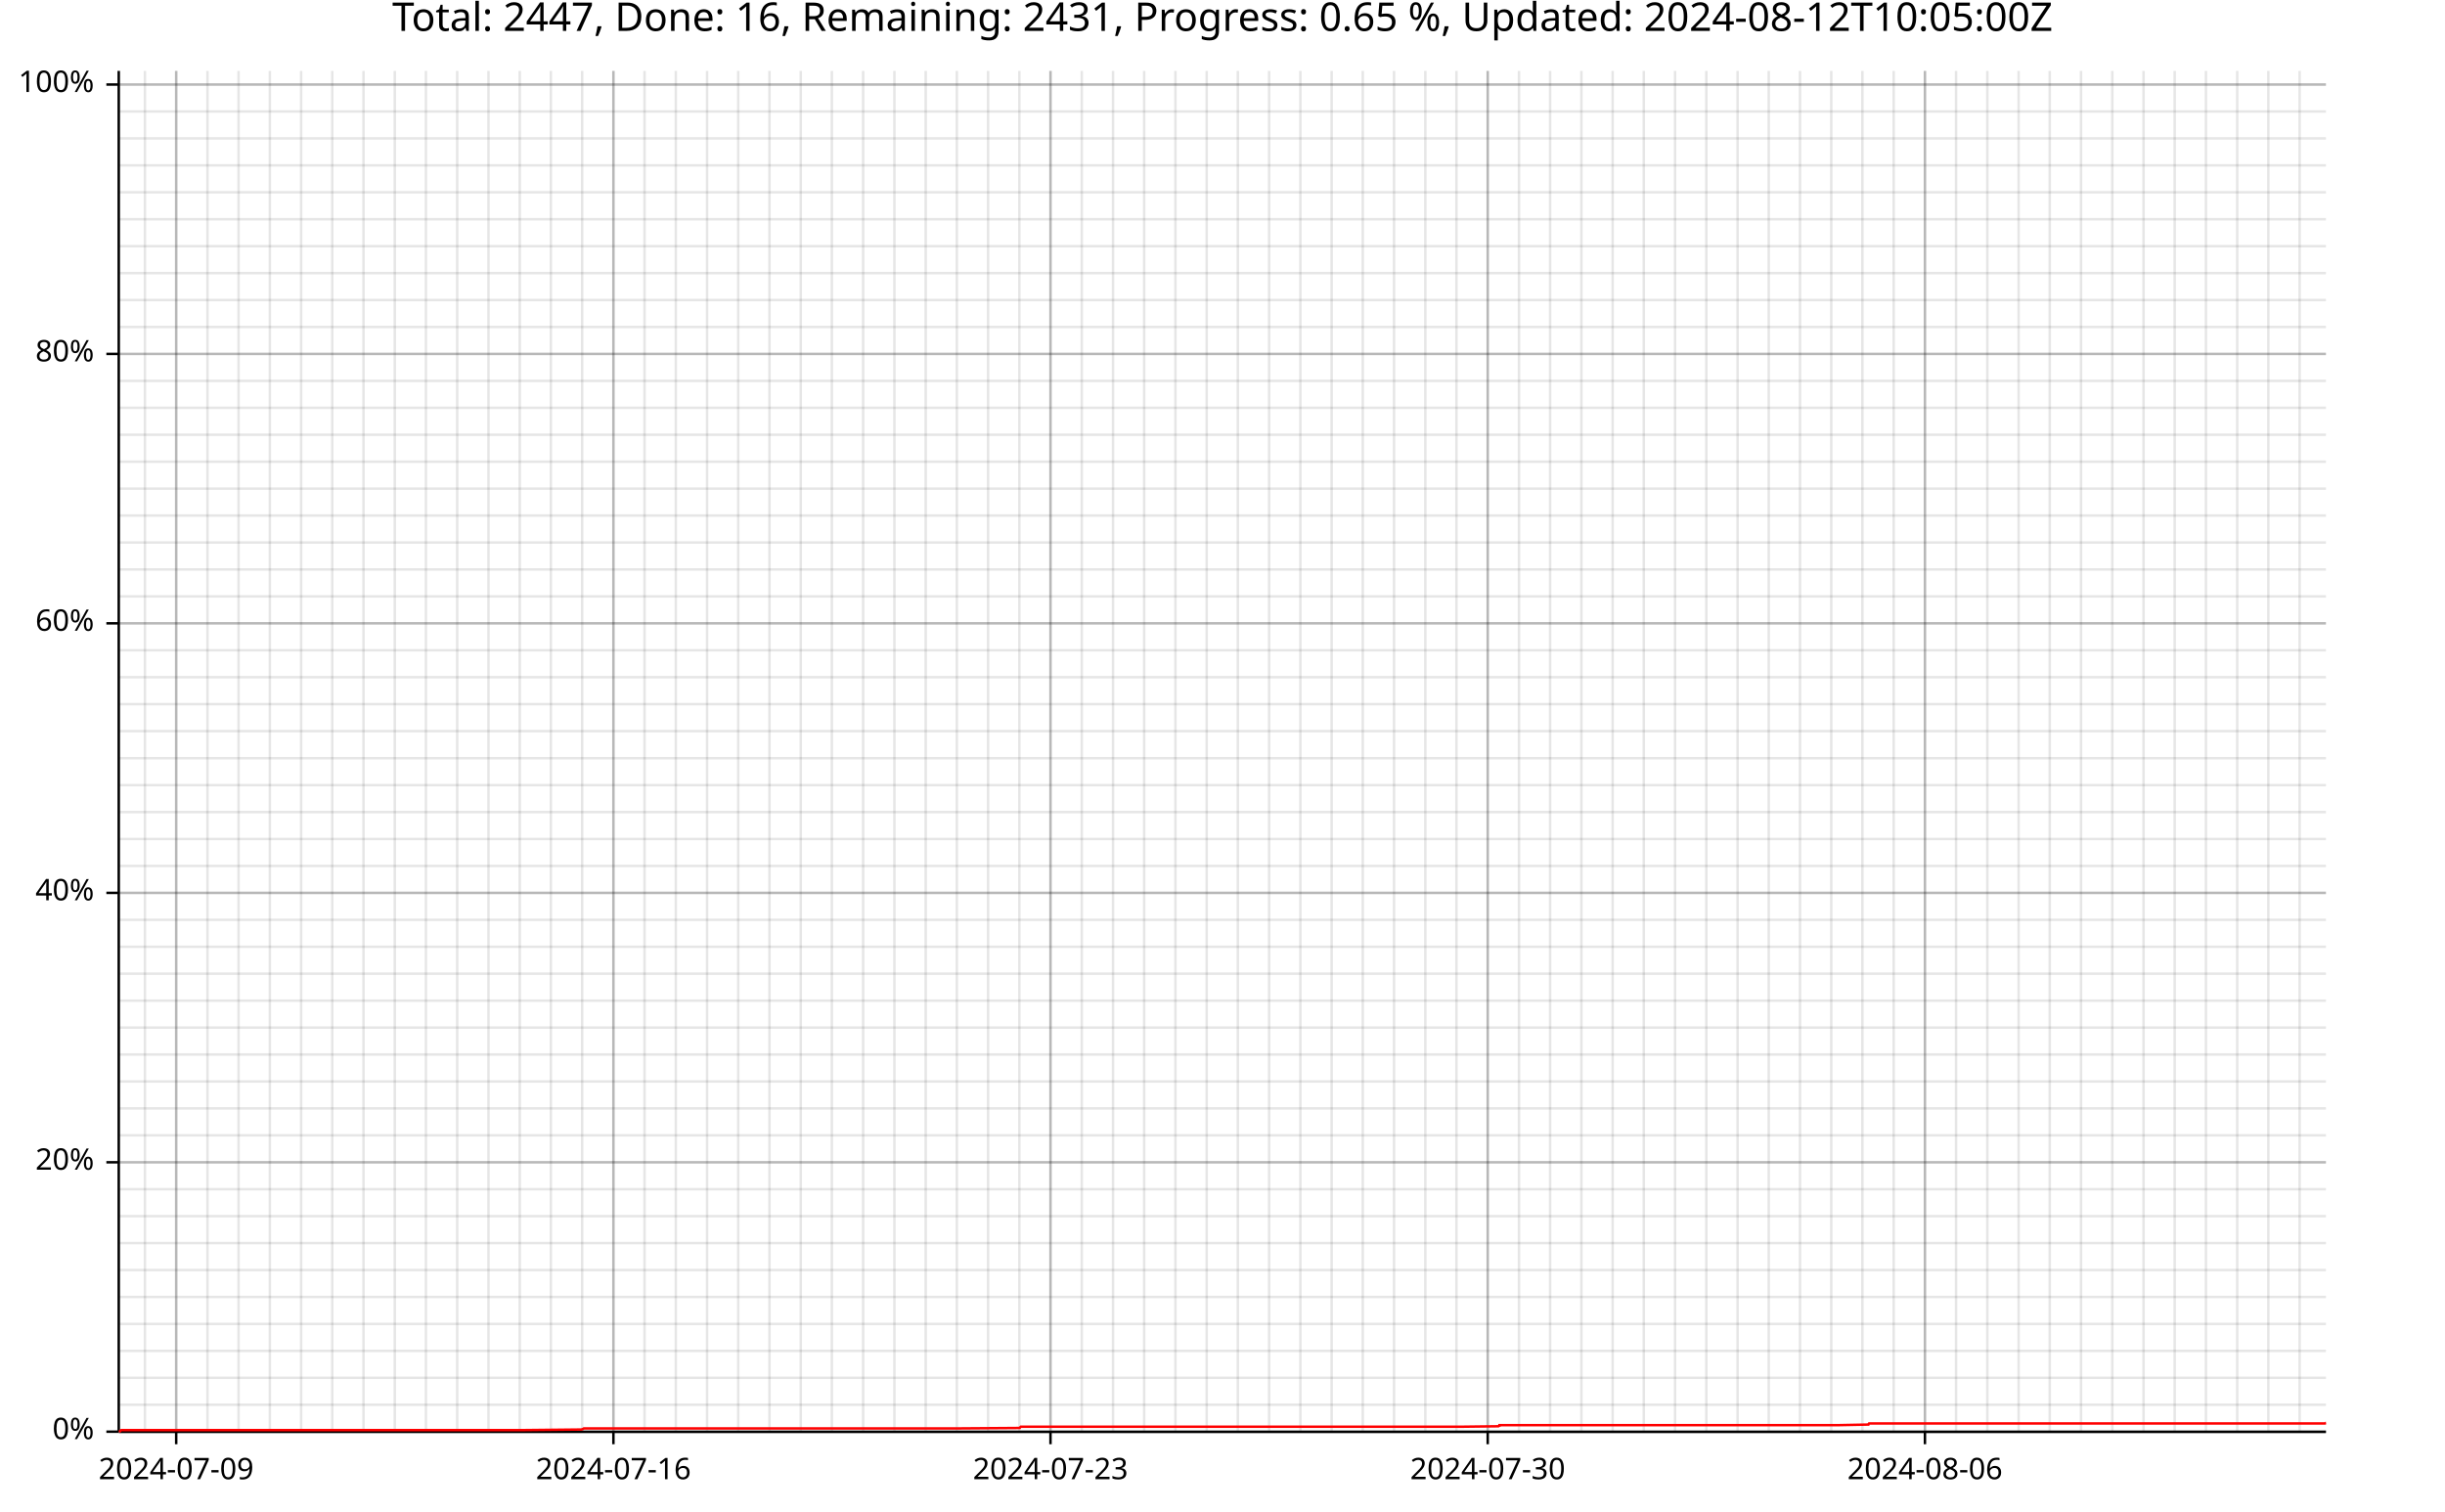
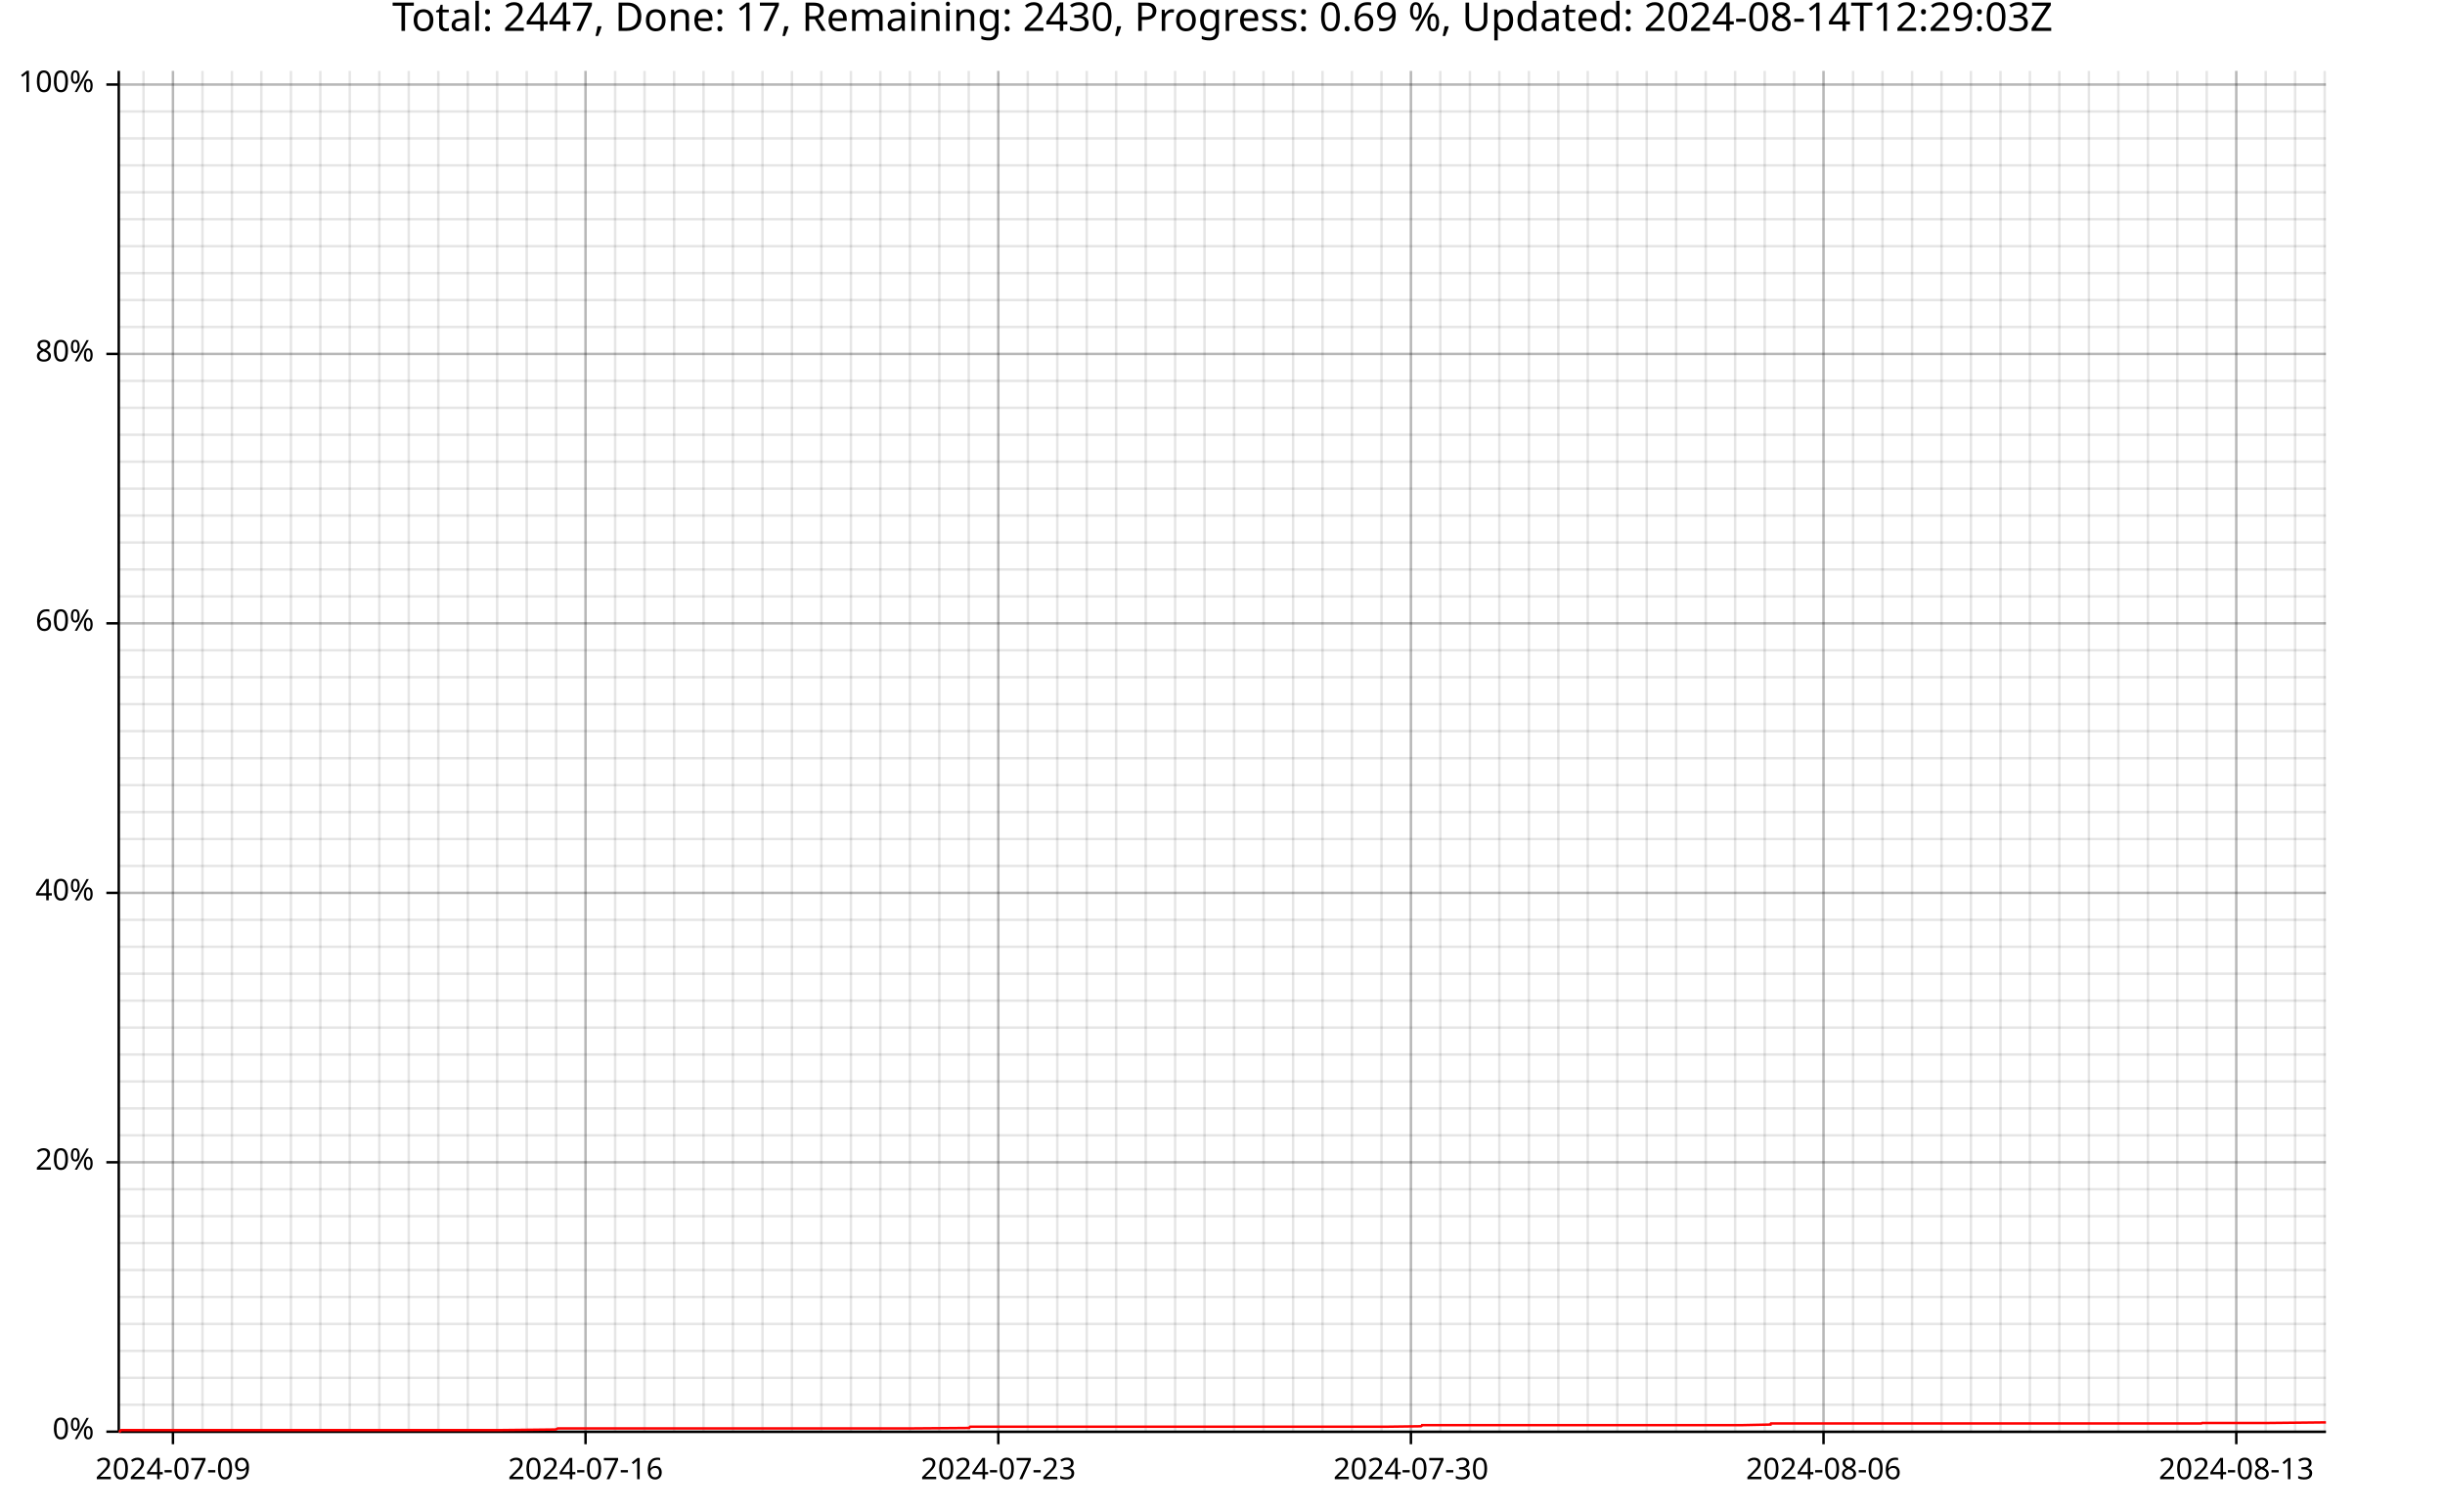
<svg xmlns="http://www.w3.org/2000/svg" width="987" height="610" viewBox="0 0 15792 9760">
  <text x="7896" y="5" dy="0.76em" text-anchor="middle" font-family="sans-serif" font-size="256" opacity="1" fill="#000000">
- Total: 2447, Done: 16, Remaining: 2431, Progress: 0.65 %, Updated: 2024-08-12T10:05:00Z
+ Total: 2447, Done: 17, Remaining: 2430, Progress: 0.69 %, Updated: 2024-08-14T12:29:03Z
</text>
-   <line opacity="0.1" stroke="#000000" stroke-width="16" x1="936" y1="9247" x2="936" y2="458" />
-   <line opacity="0.1" stroke="#000000" stroke-width="16" x1="1138" y1="9247" x2="1138" y2="458" />
-   <line opacity="0.1" stroke="#000000" stroke-width="16" x1="1340" y1="9247" x2="1340" y2="458" />
-   <line opacity="0.1" stroke="#000000" stroke-width="16" x1="1541" y1="9247" x2="1541" y2="458" />
-   <line opacity="0.1" stroke="#000000" stroke-width="16" x1="1743" y1="9247" x2="1743" y2="458" />
-   <line opacity="0.1" stroke="#000000" stroke-width="16" x1="1945" y1="9247" x2="1945" y2="458" />
-   <line opacity="0.1" stroke="#000000" stroke-width="16" x1="2146" y1="9247" x2="2146" y2="458" />
-   <line opacity="0.1" stroke="#000000" stroke-width="16" x1="2348" y1="9247" x2="2348" y2="458" />
-   <line opacity="0.1" stroke="#000000" stroke-width="16" x1="2550" y1="9247" x2="2550" y2="458" />
-   <line opacity="0.1" stroke="#000000" stroke-width="16" x1="2751" y1="9247" x2="2751" y2="458" />
-   <line opacity="0.1" stroke="#000000" stroke-width="16" x1="2953" y1="9247" x2="2953" y2="458" />
-   <line opacity="0.1" stroke="#000000" stroke-width="16" x1="3155" y1="9247" x2="3155" y2="458" />
-   <line opacity="0.1" stroke="#000000" stroke-width="16" x1="3357" y1="9247" x2="3357" y2="458" />
-   <line opacity="0.1" stroke="#000000" stroke-width="16" x1="3558" y1="9247" x2="3558" y2="458" />
-   <line opacity="0.1" stroke="#000000" stroke-width="16" x1="3760" y1="9247" x2="3760" y2="458" />
-   <line opacity="0.1" stroke="#000000" stroke-width="16" x1="3962" y1="9247" x2="3962" y2="458" />
+   <line opacity="0.1" stroke="#000000" stroke-width="16" x1="927" y1="9247" x2="927" y2="458" />
+   <line opacity="0.1" stroke="#000000" stroke-width="16" x1="1117" y1="9247" x2="1117" y2="458" />
+   <line opacity="0.1" stroke="#000000" stroke-width="16" x1="1308" y1="9247" x2="1308" y2="458" />
+   <line opacity="0.1" stroke="#000000" stroke-width="16" x1="1498" y1="9247" x2="1498" y2="458" />
+   <line opacity="0.1" stroke="#000000" stroke-width="16" x1="1688" y1="9247" x2="1688" y2="458" />
+   <line opacity="0.1" stroke="#000000" stroke-width="16" x1="1879" y1="9247" x2="1879" y2="458" />
+   <line opacity="0.1" stroke="#000000" stroke-width="16" x1="2069" y1="9247" x2="2069" y2="458" />
+   <line opacity="0.1" stroke="#000000" stroke-width="16" x1="2259" y1="9247" x2="2259" y2="458" />
+   <line opacity="0.1" stroke="#000000" stroke-width="16" x1="2450" y1="9247" x2="2450" y2="458" />
+   <line opacity="0.1" stroke="#000000" stroke-width="16" x1="2640" y1="9247" x2="2640" y2="458" />
+   <line opacity="0.1" stroke="#000000" stroke-width="16" x1="2831" y1="9247" x2="2831" y2="458" />
+   <line opacity="0.1" stroke="#000000" stroke-width="16" x1="3021" y1="9247" x2="3021" y2="458" />
+   <line opacity="0.1" stroke="#000000" stroke-width="16" x1="3211" y1="9247" x2="3211" y2="458" />
+   <line opacity="0.1" stroke="#000000" stroke-width="16" x1="3402" y1="9247" x2="3402" y2="458" />
+   <line opacity="0.1" stroke="#000000" stroke-width="16" x1="3592" y1="9247" x2="3592" y2="458" />
+   <line opacity="0.1" stroke="#000000" stroke-width="16" x1="3782" y1="9247" x2="3782" y2="458" />
+   <line opacity="0.1" stroke="#000000" stroke-width="16" x1="3973" y1="9247" x2="3973" y2="458" />
  <line opacity="0.1" stroke="#000000" stroke-width="16" x1="4163" y1="9247" x2="4163" y2="458" />
-   <line opacity="0.1" stroke="#000000" stroke-width="16" x1="4365" y1="9247" x2="4365" y2="458" />
-   <line opacity="0.1" stroke="#000000" stroke-width="16" x1="4567" y1="9247" x2="4567" y2="458" />
-   <line opacity="0.1" stroke="#000000" stroke-width="16" x1="4768" y1="9247" x2="4768" y2="458" />
-   <line opacity="0.1" stroke="#000000" stroke-width="16" x1="4970" y1="9247" x2="4970" y2="458" />
-   <line opacity="0.1" stroke="#000000" stroke-width="16" x1="5172" y1="9247" x2="5172" y2="458" />
-   <line opacity="0.1" stroke="#000000" stroke-width="16" x1="5373" y1="9247" x2="5373" y2="458" />
-   <line opacity="0.1" stroke="#000000" stroke-width="16" x1="5575" y1="9247" x2="5575" y2="458" />
-   <line opacity="0.1" stroke="#000000" stroke-width="16" x1="5777" y1="9247" x2="5777" y2="458" />
-   <line opacity="0.1" stroke="#000000" stroke-width="16" x1="5979" y1="9247" x2="5979" y2="458" />
-   <line opacity="0.1" stroke="#000000" stroke-width="16" x1="6180" y1="9247" x2="6180" y2="458" />
-   <line opacity="0.1" stroke="#000000" stroke-width="16" x1="6382" y1="9247" x2="6382" y2="458" />
-   <line opacity="0.1" stroke="#000000" stroke-width="16" x1="6584" y1="9247" x2="6584" y2="458" />
-   <line opacity="0.1" stroke="#000000" stroke-width="16" x1="6785" y1="9247" x2="6785" y2="458" />
-   <line opacity="0.1" stroke="#000000" stroke-width="16" x1="6987" y1="9247" x2="6987" y2="458" />
-   <line opacity="0.1" stroke="#000000" stroke-width="16" x1="7189" y1="9247" x2="7189" y2="458" />
-   <line opacity="0.1" stroke="#000000" stroke-width="16" x1="7390" y1="9247" x2="7390" y2="458" />
-   <line opacity="0.1" stroke="#000000" stroke-width="16" x1="7592" y1="9247" x2="7592" y2="458" />
-   <line opacity="0.1" stroke="#000000" stroke-width="16" x1="7794" y1="9247" x2="7794" y2="458" />
-   <line opacity="0.1" stroke="#000000" stroke-width="16" x1="7995" y1="9247" x2="7995" y2="458" />
-   <line opacity="0.1" stroke="#000000" stroke-width="16" x1="8197" y1="9247" x2="8197" y2="458" />
-   <line opacity="0.1" stroke="#000000" stroke-width="16" x1="8399" y1="9247" x2="8399" y2="458" />
-   <line opacity="0.1" stroke="#000000" stroke-width="16" x1="8601" y1="9247" x2="8601" y2="458" />
-   <line opacity="0.1" stroke="#000000" stroke-width="16" x1="8802" y1="9247" x2="8802" y2="458" />
-   <line opacity="0.1" stroke="#000000" stroke-width="16" x1="9004" y1="9247" x2="9004" y2="458" />
-   <line opacity="0.1" stroke="#000000" stroke-width="16" x1="9206" y1="9247" x2="9206" y2="458" />
-   <line opacity="0.1" stroke="#000000" stroke-width="16" x1="9407" y1="9247" x2="9407" y2="458" />
-   <line opacity="0.1" stroke="#000000" stroke-width="16" x1="9609" y1="9247" x2="9609" y2="458" />
-   <line opacity="0.1" stroke="#000000" stroke-width="16" x1="9811" y1="9247" x2="9811" y2="458" />
-   <line opacity="0.1" stroke="#000000" stroke-width="16" x1="10012" y1="9247" x2="10012" y2="458" />
-   <line opacity="0.1" stroke="#000000" stroke-width="16" x1="10214" y1="9247" x2="10214" y2="458" />
-   <line opacity="0.1" stroke="#000000" stroke-width="16" x1="10416" y1="9247" x2="10416" y2="458" />
-   <line opacity="0.1" stroke="#000000" stroke-width="16" x1="10617" y1="9247" x2="10617" y2="458" />
-   <line opacity="0.1" stroke="#000000" stroke-width="16" x1="10819" y1="9247" x2="10819" y2="458" />
-   <line opacity="0.1" stroke="#000000" stroke-width="16" x1="11021" y1="9247" x2="11021" y2="458" />
-   <line opacity="0.1" stroke="#000000" stroke-width="16" x1="11223" y1="9247" x2="11223" y2="458" />
-   <line opacity="0.1" stroke="#000000" stroke-width="16" x1="11424" y1="9247" x2="11424" y2="458" />
-   <line opacity="0.1" stroke="#000000" stroke-width="16" x1="11626" y1="9247" x2="11626" y2="458" />
-   <line opacity="0.1" stroke="#000000" stroke-width="16" x1="11828" y1="9247" x2="11828" y2="458" />
-   <line opacity="0.1" stroke="#000000" stroke-width="16" x1="12029" y1="9247" x2="12029" y2="458" />
-   <line opacity="0.1" stroke="#000000" stroke-width="16" x1="12231" y1="9247" x2="12231" y2="458" />
-   <line opacity="0.1" stroke="#000000" stroke-width="16" x1="12433" y1="9247" x2="12433" y2="458" />
-   <line opacity="0.1" stroke="#000000" stroke-width="16" x1="12634" y1="9247" x2="12634" y2="458" />
-   <line opacity="0.1" stroke="#000000" stroke-width="16" x1="12836" y1="9247" x2="12836" y2="458" />
-   <line opacity="0.1" stroke="#000000" stroke-width="16" x1="13038" y1="9247" x2="13038" y2="458" />
-   <line opacity="0.1" stroke="#000000" stroke-width="16" x1="13239" y1="9247" x2="13239" y2="458" />
-   <line opacity="0.1" stroke="#000000" stroke-width="16" x1="13441" y1="9247" x2="13441" y2="458" />
-   <line opacity="0.1" stroke="#000000" stroke-width="16" x1="13643" y1="9247" x2="13643" y2="458" />
-   <line opacity="0.1" stroke="#000000" stroke-width="16" x1="13845" y1="9247" x2="13845" y2="458" />
-   <line opacity="0.1" stroke="#000000" stroke-width="16" x1="14046" y1="9247" x2="14046" y2="458" />
-   <line opacity="0.1" stroke="#000000" stroke-width="16" x1="14248" y1="9247" x2="14248" y2="458" />
-   <line opacity="0.1" stroke="#000000" stroke-width="16" x1="14450" y1="9247" x2="14450" y2="458" />
-   <line opacity="0.1" stroke="#000000" stroke-width="16" x1="14651" y1="9247" x2="14651" y2="458" />
-   <line opacity="0.1" stroke="#000000" stroke-width="16" x1="14853" y1="9247" x2="14853" y2="458" />
+   <line opacity="0.1" stroke="#000000" stroke-width="16" x1="4354" y1="9247" x2="4354" y2="458" />
+   <line opacity="0.1" stroke="#000000" stroke-width="16" x1="4544" y1="9247" x2="4544" y2="458" />
+   <line opacity="0.1" stroke="#000000" stroke-width="16" x1="4734" y1="9247" x2="4734" y2="458" />
+   <line opacity="0.1" stroke="#000000" stroke-width="16" x1="4925" y1="9247" x2="4925" y2="458" />
+   <line opacity="0.1" stroke="#000000" stroke-width="16" x1="5115" y1="9247" x2="5115" y2="458" />
+   <line opacity="0.1" stroke="#000000" stroke-width="16" x1="5305" y1="9247" x2="5305" y2="458" />
+   <line opacity="0.1" stroke="#000000" stroke-width="16" x1="5496" y1="9247" x2="5496" y2="458" />
+   <line opacity="0.1" stroke="#000000" stroke-width="16" x1="5686" y1="9247" x2="5686" y2="458" />
+   <line opacity="0.1" stroke="#000000" stroke-width="16" x1="5877" y1="9247" x2="5877" y2="458" />
+   <line opacity="0.1" stroke="#000000" stroke-width="16" x1="6067" y1="9247" x2="6067" y2="458" />
+   <line opacity="0.1" stroke="#000000" stroke-width="16" x1="6257" y1="9247" x2="6257" y2="458" />
+   <line opacity="0.1" stroke="#000000" stroke-width="16" x1="6448" y1="9247" x2="6448" y2="458" />
+   <line opacity="0.1" stroke="#000000" stroke-width="16" x1="6638" y1="9247" x2="6638" y2="458" />
+   <line opacity="0.1" stroke="#000000" stroke-width="16" x1="6829" y1="9247" x2="6829" y2="458" />
+   <line opacity="0.1" stroke="#000000" stroke-width="16" x1="7019" y1="9247" x2="7019" y2="458" />
+   <line opacity="0.1" stroke="#000000" stroke-width="16" x1="7209" y1="9247" x2="7209" y2="458" />
+   <line opacity="0.1" stroke="#000000" stroke-width="16" x1="7400" y1="9247" x2="7400" y2="458" />
+   <line opacity="0.1" stroke="#000000" stroke-width="16" x1="7590" y1="9247" x2="7590" y2="458" />
+   <line opacity="0.1" stroke="#000000" stroke-width="16" x1="7780" y1="9247" x2="7780" y2="458" />
+   <line opacity="0.1" stroke="#000000" stroke-width="16" x1="7971" y1="9247" x2="7971" y2="458" />
+   <line opacity="0.1" stroke="#000000" stroke-width="16" x1="8161" y1="9247" x2="8161" y2="458" />
+   <line opacity="0.1" stroke="#000000" stroke-width="16" x1="8352" y1="9247" x2="8352" y2="458" />
+   <line opacity="0.1" stroke="#000000" stroke-width="16" x1="8542" y1="9247" x2="8542" y2="458" />
+   <line opacity="0.1" stroke="#000000" stroke-width="16" x1="8732" y1="9247" x2="8732" y2="458" />
+   <line opacity="0.1" stroke="#000000" stroke-width="16" x1="8923" y1="9247" x2="8923" y2="458" />
+   <line opacity="0.1" stroke="#000000" stroke-width="16" x1="9113" y1="9247" x2="9113" y2="458" />
+   <line opacity="0.1" stroke="#000000" stroke-width="16" x1="9303" y1="9247" x2="9303" y2="458" />
+   <line opacity="0.1" stroke="#000000" stroke-width="16" x1="9494" y1="9247" x2="9494" y2="458" />
+   <line opacity="0.1" stroke="#000000" stroke-width="16" x1="9684" y1="9247" x2="9684" y2="458" />
+   <line opacity="0.1" stroke="#000000" stroke-width="16" x1="9875" y1="9247" x2="9875" y2="458" />
+   <line opacity="0.1" stroke="#000000" stroke-width="16" x1="10065" y1="9247" x2="10065" y2="458" />
+   <line opacity="0.1" stroke="#000000" stroke-width="16" x1="10255" y1="9247" x2="10255" y2="458" />
+   <line opacity="0.1" stroke="#000000" stroke-width="16" x1="10446" y1="9247" x2="10446" y2="458" />
+   <line opacity="0.1" stroke="#000000" stroke-width="16" x1="10636" y1="9247" x2="10636" y2="458" />
+   <line opacity="0.1" stroke="#000000" stroke-width="16" x1="10826" y1="9247" x2="10826" y2="458" />
+   <line opacity="0.1" stroke="#000000" stroke-width="16" x1="11017" y1="9247" x2="11017" y2="458" />
+   <line opacity="0.1" stroke="#000000" stroke-width="16" x1="11207" y1="9247" x2="11207" y2="458" />
+   <line opacity="0.1" stroke="#000000" stroke-width="16" x1="11398" y1="9247" x2="11398" y2="458" />
+   <line opacity="0.1" stroke="#000000" stroke-width="16" x1="11588" y1="9247" x2="11588" y2="458" />
+   <line opacity="0.1" stroke="#000000" stroke-width="16" x1="11778" y1="9247" x2="11778" y2="458" />
+   <line opacity="0.1" stroke="#000000" stroke-width="16" x1="11969" y1="9247" x2="11969" y2="458" />
+   <line opacity="0.1" stroke="#000000" stroke-width="16" x1="12159" y1="9247" x2="12159" y2="458" />
+   <line opacity="0.1" stroke="#000000" stroke-width="16" x1="12350" y1="9247" x2="12350" y2="458" />
+   <line opacity="0.1" stroke="#000000" stroke-width="16" x1="12540" y1="9247" x2="12540" y2="458" />
+   <line opacity="0.1" stroke="#000000" stroke-width="16" x1="12730" y1="9247" x2="12730" y2="458" />
+   <line opacity="0.1" stroke="#000000" stroke-width="16" x1="12921" y1="9247" x2="12921" y2="458" />
+   <line opacity="0.1" stroke="#000000" stroke-width="16" x1="13111" y1="9247" x2="13111" y2="458" />
+   <line opacity="0.1" stroke="#000000" stroke-width="16" x1="13301" y1="9247" x2="13301" y2="458" />
+   <line opacity="0.1" stroke="#000000" stroke-width="16" x1="13492" y1="9247" x2="13492" y2="458" />
+   <line opacity="0.1" stroke="#000000" stroke-width="16" x1="13682" y1="9247" x2="13682" y2="458" />
+   <line opacity="0.1" stroke="#000000" stroke-width="16" x1="13873" y1="9247" x2="13873" y2="458" />
+   <line opacity="0.1" stroke="#000000" stroke-width="16" x1="14063" y1="9247" x2="14063" y2="458" />
+   <line opacity="0.1" stroke="#000000" stroke-width="16" x1="14253" y1="9247" x2="14253" y2="458" />
+   <line opacity="0.1" stroke="#000000" stroke-width="16" x1="14444" y1="9247" x2="14444" y2="458" />
+   <line opacity="0.1" stroke="#000000" stroke-width="16" x1="14634" y1="9247" x2="14634" y2="458" />
+   <line opacity="0.1" stroke="#000000" stroke-width="16" x1="14824" y1="9247" x2="14824" y2="458" />
+   <line opacity="0.1" stroke="#000000" stroke-width="16" x1="15015" y1="9247" x2="15015" y2="458" />
  <line opacity="0.1" stroke="#000000" stroke-width="16" x1="768" y1="9247" x2="15023" y2="9247" />
  <line opacity="0.1" stroke="#000000" stroke-width="16" x1="768" y1="9073" x2="15023" y2="9073" />
  <line opacity="0.1" stroke="#000000" stroke-width="16" x1="768" y1="8899" x2="15023" y2="8899" />
  <line opacity="0.1" stroke="#000000" stroke-width="16" x1="768" y1="8725" x2="15023" y2="8725" />
  <line opacity="0.1" stroke="#000000" stroke-width="16" x1="768" y1="8551" x2="15023" y2="8551" />
  <line opacity="0.1" stroke="#000000" stroke-width="16" x1="768" y1="8377" x2="15023" y2="8377" />
  <line opacity="0.1" stroke="#000000" stroke-width="16" x1="768" y1="8203" x2="15023" y2="8203" />
  <line opacity="0.1" stroke="#000000" stroke-width="16" x1="768" y1="8029" x2="15023" y2="8029" />
  <line opacity="0.1" stroke="#000000" stroke-width="16" x1="768" y1="7855" x2="15023" y2="7855" />
  <line opacity="0.1" stroke="#000000" stroke-width="16" x1="768" y1="7681" x2="15023" y2="7681" />
  <line opacity="0.1" stroke="#000000" stroke-width="16" x1="768" y1="7507" x2="15023" y2="7507" />
  <line opacity="0.1" stroke="#000000" stroke-width="16" x1="768" y1="7333" x2="15023" y2="7333" />
  <line opacity="0.1" stroke="#000000" stroke-width="16" x1="768" y1="7159" x2="15023" y2="7159" />
  <line opacity="0.1" stroke="#000000" stroke-width="16" x1="768" y1="6985" x2="15023" y2="6985" />
  <line opacity="0.1" stroke="#000000" stroke-width="16" x1="768" y1="6811" x2="15023" y2="6811" />
  <line opacity="0.1" stroke="#000000" stroke-width="16" x1="768" y1="6637" x2="15023" y2="6637" />
  <line opacity="0.1" stroke="#000000" stroke-width="16" x1="768" y1="6463" x2="15023" y2="6463" />
  <line opacity="0.1" stroke="#000000" stroke-width="16" x1="768" y1="6289" x2="15023" y2="6289" />
  <line opacity="0.1" stroke="#000000" stroke-width="16" x1="768" y1="6115" x2="15023" y2="6115" />
  <line opacity="0.1" stroke="#000000" stroke-width="16" x1="768" y1="5941" x2="15023" y2="5941" />
  <line opacity="0.1" stroke="#000000" stroke-width="16" x1="768" y1="5767" x2="15023" y2="5767" />
  <line opacity="0.1" stroke="#000000" stroke-width="16" x1="768" y1="5593" x2="15023" y2="5593" />
  <line opacity="0.1" stroke="#000000" stroke-width="16" x1="768" y1="5419" x2="15023" y2="5419" />
  <line opacity="0.1" stroke="#000000" stroke-width="16" x1="768" y1="5245" x2="15023" y2="5245" />
  <line opacity="0.1" stroke="#000000" stroke-width="16" x1="768" y1="5071" x2="15023" y2="5071" />
  <line opacity="0.1" stroke="#000000" stroke-width="16" x1="768" y1="4897" x2="15023" y2="4897" />
  <line opacity="0.1" stroke="#000000" stroke-width="16" x1="768" y1="4722" x2="15023" y2="4722" />
  <line opacity="0.1" stroke="#000000" stroke-width="16" x1="768" y1="4548" x2="15023" y2="4548" />
  <line opacity="0.1" stroke="#000000" stroke-width="16" x1="768" y1="4374" x2="15023" y2="4374" />
  <line opacity="0.1" stroke="#000000" stroke-width="16" x1="768" y1="4200" x2="15023" y2="4200" />
  <line opacity="0.1" stroke="#000000" stroke-width="16" x1="768" y1="4026" x2="15023" y2="4026" />
  <line opacity="0.1" stroke="#000000" stroke-width="16" x1="768" y1="3852" x2="15023" y2="3852" />
  <line opacity="0.1" stroke="#000000" stroke-width="16" x1="768" y1="3678" x2="15023" y2="3678" />
  <line opacity="0.1" stroke="#000000" stroke-width="16" x1="768" y1="3504" x2="15023" y2="3504" />
  <line opacity="0.1" stroke="#000000" stroke-width="16" x1="768" y1="3330" x2="15023" y2="3330" />
  <line opacity="0.1" stroke="#000000" stroke-width="16" x1="768" y1="3156" x2="15023" y2="3156" />
  <line opacity="0.1" stroke="#000000" stroke-width="16" x1="768" y1="2982" x2="15023" y2="2982" />
  <line opacity="0.1" stroke="#000000" stroke-width="16" x1="768" y1="2808" x2="15023" y2="2808" />
  <line opacity="0.1" stroke="#000000" stroke-width="16" x1="768" y1="2634" x2="15023" y2="2634" />
  <line opacity="0.1" stroke="#000000" stroke-width="16" x1="768" y1="2460" x2="15023" y2="2460" />
  <line opacity="0.1" stroke="#000000" stroke-width="16" x1="768" y1="2286" x2="15023" y2="2286" />
  <line opacity="0.1" stroke="#000000" stroke-width="16" x1="768" y1="2112" x2="15023" y2="2112" />
  <line opacity="0.1" stroke="#000000" stroke-width="16" x1="768" y1="1938" x2="15023" y2="1938" />
  <line opacity="0.1" stroke="#000000" stroke-width="16" x1="768" y1="1764" x2="15023" y2="1764" />
  <line opacity="0.1" stroke="#000000" stroke-width="16" x1="768" y1="1590" x2="15023" y2="1590" />
  <line opacity="0.1" stroke="#000000" stroke-width="16" x1="768" y1="1416" x2="15023" y2="1416" />
  <line opacity="0.1" stroke="#000000" stroke-width="16" x1="768" y1="1242" x2="15023" y2="1242" />
  <line opacity="0.1" stroke="#000000" stroke-width="16" x1="768" y1="1068" x2="15023" y2="1068" />
  <line opacity="0.1" stroke="#000000" stroke-width="16" x1="768" y1="894" x2="15023" y2="894" />
  <line opacity="0.1" stroke="#000000" stroke-width="16" x1="768" y1="720" x2="15023" y2="720" />
  <line opacity="0.1" stroke="#000000" stroke-width="16" x1="768" y1="546" x2="15023" y2="546" />
-   <line opacity="0.2" stroke="#000000" stroke-width="16" x1="1138" y1="9247" x2="1138" y2="458" />
-   <line opacity="0.2" stroke="#000000" stroke-width="16" x1="3962" y1="9247" x2="3962" y2="458" />
-   <line opacity="0.2" stroke="#000000" stroke-width="16" x1="6785" y1="9247" x2="6785" y2="458" />
-   <line opacity="0.2" stroke="#000000" stroke-width="16" x1="9609" y1="9247" x2="9609" y2="458" />
-   <line opacity="0.2" stroke="#000000" stroke-width="16" x1="12433" y1="9247" x2="12433" y2="458" />
+   <line opacity="0.2" stroke="#000000" stroke-width="16" x1="1117" y1="9247" x2="1117" y2="458" />
+   <line opacity="0.2" stroke="#000000" stroke-width="16" x1="3782" y1="9247" x2="3782" y2="458" />
+   <line opacity="0.2" stroke="#000000" stroke-width="16" x1="6448" y1="9247" x2="6448" y2="458" />
+   <line opacity="0.2" stroke="#000000" stroke-width="16" x1="9113" y1="9247" x2="9113" y2="458" />
+   <line opacity="0.2" stroke="#000000" stroke-width="16" x1="11778" y1="9247" x2="11778" y2="458" />
+   <line opacity="0.2" stroke="#000000" stroke-width="16" x1="14444" y1="9247" x2="14444" y2="458" />
  <line opacity="0.2" stroke="#000000" stroke-width="16" x1="768" y1="9247" x2="15023" y2="9247" />
  <line opacity="0.2" stroke="#000000" stroke-width="16" x1="768" y1="7507" x2="15023" y2="7507" />
  <line opacity="0.2" stroke="#000000" stroke-width="16" x1="768" y1="5767" x2="15023" y2="5767" />
  <line opacity="0.2" stroke="#000000" stroke-width="16" x1="768" y1="4026" x2="15023" y2="4026" />
  <line opacity="0.2" stroke="#000000" stroke-width="16" x1="768" y1="2286" x2="15023" y2="2286" />
  <line opacity="0.2" stroke="#000000" stroke-width="16" x1="768" y1="546" x2="15023" y2="546" />
  <polyline fill="none" opacity="1" stroke="#000000" stroke-width="16" points="767,458 767,9247 " />
  <text x="608" y="9247" dy="0.5ex" text-anchor="end" font-family="sans-serif" font-size="192" opacity="1" fill="#000000">
0%
</text>
  <polyline fill="none" opacity="1" stroke="#000000" stroke-width="16" points="687,9247 767,9247 " />
  <text x="608" y="7507" dy="0.5ex" text-anchor="end" font-family="sans-serif" font-size="192" opacity="1" fill="#000000">
20%
</text>
  <polyline fill="none" opacity="1" stroke="#000000" stroke-width="16" points="687,7507 767,7507 " />
  <text x="608" y="5767" dy="0.5ex" text-anchor="end" font-family="sans-serif" font-size="192" opacity="1" fill="#000000">
40%
</text>
  <polyline fill="none" opacity="1" stroke="#000000" stroke-width="16" points="687,5767 767,5767 " />
  <text x="608" y="4026" dy="0.5ex" text-anchor="end" font-family="sans-serif" font-size="192" opacity="1" fill="#000000">
60%
</text>
  <polyline fill="none" opacity="1" stroke="#000000" stroke-width="16" points="687,4026 767,4026 " />
  <text x="608" y="2286" dy="0.5ex" text-anchor="end" font-family="sans-serif" font-size="192" opacity="1" fill="#000000">
80%
</text>
  <polyline fill="none" opacity="1" stroke="#000000" stroke-width="16" points="687,2286 767,2286 " />
  <text x="608" y="546" dy="0.5ex" text-anchor="end" font-family="sans-serif" font-size="192" opacity="1" fill="#000000">
100%
</text>
  <polyline fill="none" opacity="1" stroke="#000000" stroke-width="16" points="687,546 767,546 " />
  <polyline fill="none" opacity="1" stroke="#000000" stroke-width="16" points="768,9248 15023,9248 " />
-   <text x="1138" y="9408" dy="0.76em" text-anchor="middle" font-family="sans-serif" font-size="192" opacity="1" fill="#000000">
+   <text x="1117" y="9408" dy="0.76em" text-anchor="middle" font-family="sans-serif" font-size="192" opacity="1" fill="#000000">
2024-07-09
</text>
-   <polyline fill="none" opacity="1" stroke="#000000" stroke-width="16" points="1138,9248 1138,9328 " />
-   <text x="3962" y="9408" dy="0.76em" text-anchor="middle" font-family="sans-serif" font-size="192" opacity="1" fill="#000000">
+   <polyline fill="none" opacity="1" stroke="#000000" stroke-width="16" points="1117,9248 1117,9328 " />
+   <text x="3782" y="9408" dy="0.76em" text-anchor="middle" font-family="sans-serif" font-size="192" opacity="1" fill="#000000">
2024-07-16
</text>
-   <polyline fill="none" opacity="1" stroke="#000000" stroke-width="16" points="3962,9248 3962,9328 " />
-   <text x="6785" y="9408" dy="0.76em" text-anchor="middle" font-family="sans-serif" font-size="192" opacity="1" fill="#000000">
+   <polyline fill="none" opacity="1" stroke="#000000" stroke-width="16" points="3782,9248 3782,9328 " />
+   <text x="6448" y="9408" dy="0.76em" text-anchor="middle" font-family="sans-serif" font-size="192" opacity="1" fill="#000000">
2024-07-23
</text>
-   <polyline fill="none" opacity="1" stroke="#000000" stroke-width="16" points="6785,9248 6785,9328 " />
-   <text x="9609" y="9408" dy="0.76em" text-anchor="middle" font-family="sans-serif" font-size="192" opacity="1" fill="#000000">
+   <polyline fill="none" opacity="1" stroke="#000000" stroke-width="16" points="6448,9248 6448,9328 " />
+   <text x="9113" y="9408" dy="0.76em" text-anchor="middle" font-family="sans-serif" font-size="192" opacity="1" fill="#000000">
2024-07-30
</text>
-   <polyline fill="none" opacity="1" stroke="#000000" stroke-width="16" points="9609,9248 9609,9328 " />
-   <text x="12433" y="9408" dy="0.76em" text-anchor="middle" font-family="sans-serif" font-size="192" opacity="1" fill="#000000">
+   <polyline fill="none" opacity="1" stroke="#000000" stroke-width="16" points="9113,9248 9113,9328 " />
+   <text x="11778" y="9408" dy="0.76em" text-anchor="middle" font-family="sans-serif" font-size="192" opacity="1" fill="#000000">
2024-08-06
</text>
-   <polyline fill="none" opacity="1" stroke="#000000" stroke-width="16" points="12433,9248 12433,9328 " />
-   <polyline fill="none" opacity="1" stroke="#FF0000" stroke-width="16" points="768,9247 776,9244 779,9240 783,9237 1336,9237 1738,9237 2139,9237 2566,9237 2954,9237 3357,9237 3754,9233 3755,9233 3764,9230 3764,9230 3771,9226 4182,9226 4582,9226 4591,9226 4989,9226 5393,9226 6160,9226 6166,9226 6586,9223 6589,9219 6593,9215 7005,9215 7408,9215 8156,9215 8159,9215 8599,9215 9436,9215 9436,9215 9678,9212 9684,9208 9685,9208 9685,9205 9823,9205 9824,9205 10229,9205 10647,9205 11037,9205 11433,9205 11864,9205 12068,9201 12069,9198 12072,9194 12646,9194 13068,9194 13454,9194 13841,9194 13841,9194 13849,9194 14261,9194 14616,9194 14617,9194 15017,9194 15022,9191 15023,9191 " />
+   <polyline fill="none" opacity="1" stroke="#000000" stroke-width="16" points="11778,9248 11778,9328 " />
+   <text x="14444" y="9408" dy="0.76em" text-anchor="middle" font-family="sans-serif" font-size="192" opacity="1" fill="#000000">
+ 2024-08-13
+ </text>
+   <polyline fill="none" opacity="1" stroke="#000000" stroke-width="16" points="14444,9248 14444,9328 " />
+   <polyline fill="none" opacity="1" stroke="#FF0000" stroke-width="16" points="768,9247 776,9244 778,9240 782,9237 1304,9237 1684,9237 2062,9237 2466,9237 2831,9237 3212,9237 3586,9233 3587,9233 3596,9230 3596,9230 3602,9226 3991,9226 4368,9226 4377,9226 4752,9226 5133,9226 5857,9226 5863,9226 6260,9223 6262,9219 6266,9215 6655,9215 7036,9215 7741,9215 7744,9215 8160,9215 8950,9215 8950,9215 9178,9212 9184,9208 9184,9208 9185,9205 9315,9205 9316,9205 9699,9205 10093,9205 10461,9205 10835,9205 11242,9205 11435,9201 11435,9198 11438,9194 11980,9194 12378,9194 12742,9194 13108,9194 13108,9194 13116,9194 13504,9194 13840,9194 13840,9194 14218,9194 14223,9191 14223,9191 14224,9191 14634,9191 15023,9187 " />
</svg>
